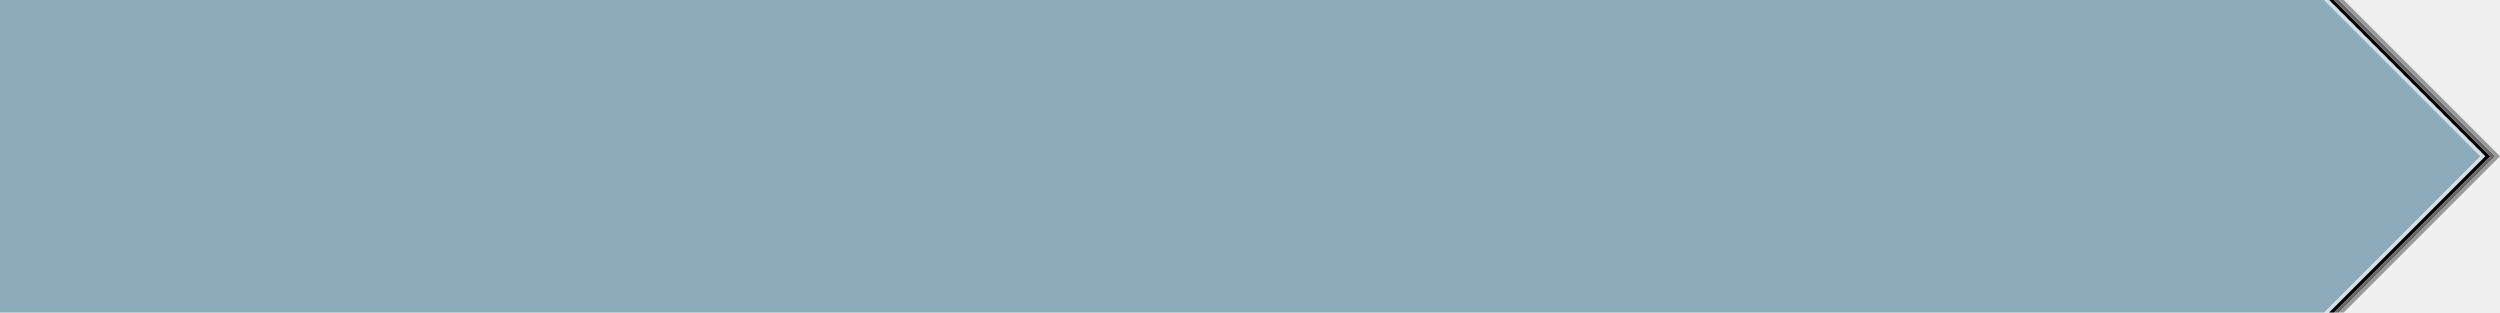
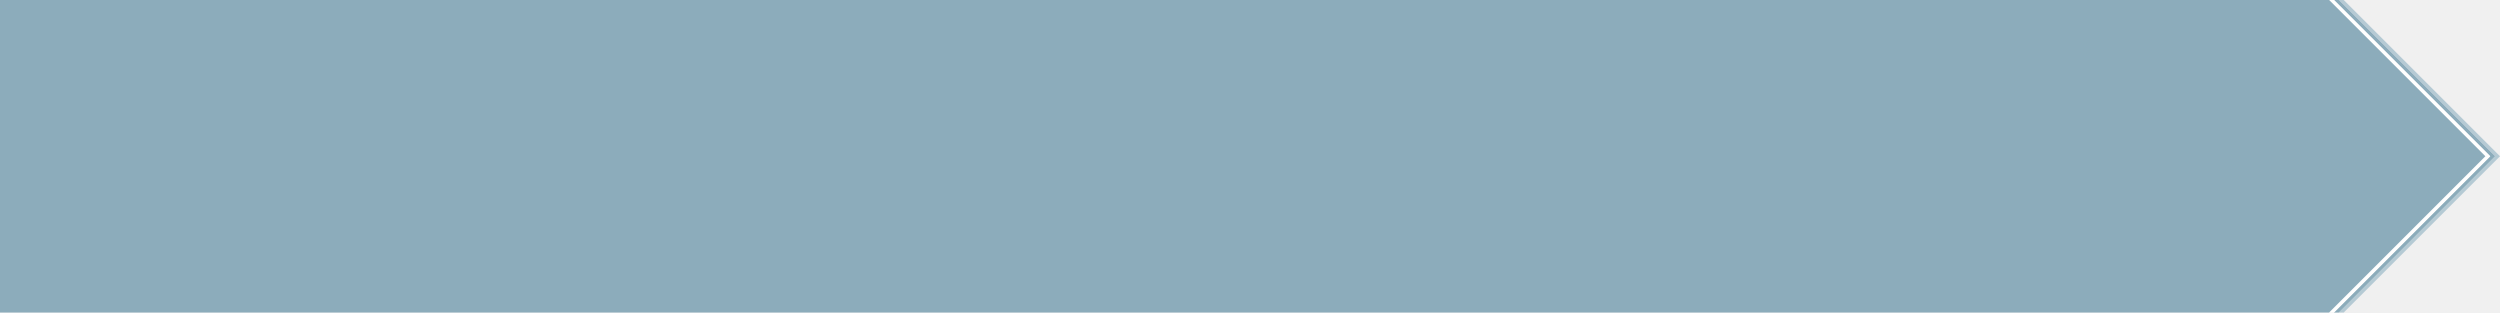
- <svg xmlns="http://www.w3.org/2000/svg" width="512px" height="64px" id="svg2">
+ <svg xmlns="http://www.w3.org/2000/svg" width="512" height="64" id="svg2" version="1.0">
  <defs id="defs4" />
  <g id="layer1">
-     <path style="fill:#8cacbb;fill-opacity:1;fill-rule:evenodd;stroke:none;stroke-width:1px;stroke-linecap:butt;stroke-linejoin:miter;stroke-opacity:1" d="M 476,0 L 508,32 L 476,64 L 0,64 L 0,0 L 476,0 z " id="path1315" />
-     <path style="fill:#d2dfe5;fill-opacity:1;fill-rule:evenodd;stroke:none;stroke-width:1px;stroke-linecap:butt;stroke-linejoin:miter;stroke-opacity:1" d="M 476,0 L 508,32 L 476,64 L 477,64 L 509,32 L 477,0" id="path1306" />
-     <path id="path2035" d="M 477,0 L 509,32 L 477,64 L 478,64 L 510,32 L 478,0" style="fill:#000000;fill-opacity:1;fill-rule:evenodd;stroke:none;stroke-width:1px;stroke-linecap:butt;stroke-linejoin:miter;stroke-opacity:1" />
-     <path style="fill:#666666;fill-opacity:1;fill-rule:evenodd;stroke:none;stroke-width:1px;stroke-linecap:butt;stroke-linejoin:miter;stroke-opacity:1" d="M 478,0 L 510,32 L 478,64 L 479,64 L 511,32 L 479,0" id="path2037" />
-     <path id="path2039" d="M 479,0 L 511,32 L 479,64 L 480,64 L 512,32 L 480,0" style="fill:#999999;fill-opacity:1;fill-rule:evenodd;stroke:none;stroke-width:1px;stroke-linecap:butt;stroke-linejoin:miter;stroke-opacity:1" />
+     <path id="path2039" d="M 479,0 L 511,32 L 479,64 L 480,64 L 512,32 L 480,0" style="fill:#b5cad4;fill-opacity:1;fill-rule:evenodd;stroke:none;stroke-width:1px;stroke-linecap:butt;stroke-linejoin:miter;stroke-opacity:1" />
+     <path style="fill:#8cacbb;fill-opacity:1;fill-rule:evenodd;stroke:none;stroke-width:1px;stroke-linecap:butt;stroke-linejoin:miter;stroke-opacity:1" d="M 478,0 L 510,32 L 478,64 L 479,64 L 511,32 L 479,0" id="path2037" />
+     <path style="fill:#ffffff;fill-opacity:1;fill-rule:evenodd;stroke:none;stroke-width:1px;stroke-linecap:butt;stroke-linejoin:miter;stroke-opacity:1" d="M 477,0 L 509,32 L 477,64 L 478,64 L 510,32 L 478,0" id="path1306" />
+     <path style="fill:#8cacbb;fill-opacity:1;fill-rule:evenodd;stroke:none;stroke-width:1px;stroke-linecap:butt;stroke-linejoin:miter;stroke-opacity:1" d="M 477,0 L 509,32 L 477,64 L 0,64 L 0,0 L 477,0 z " id="path4877" />
  </g>
</svg>
